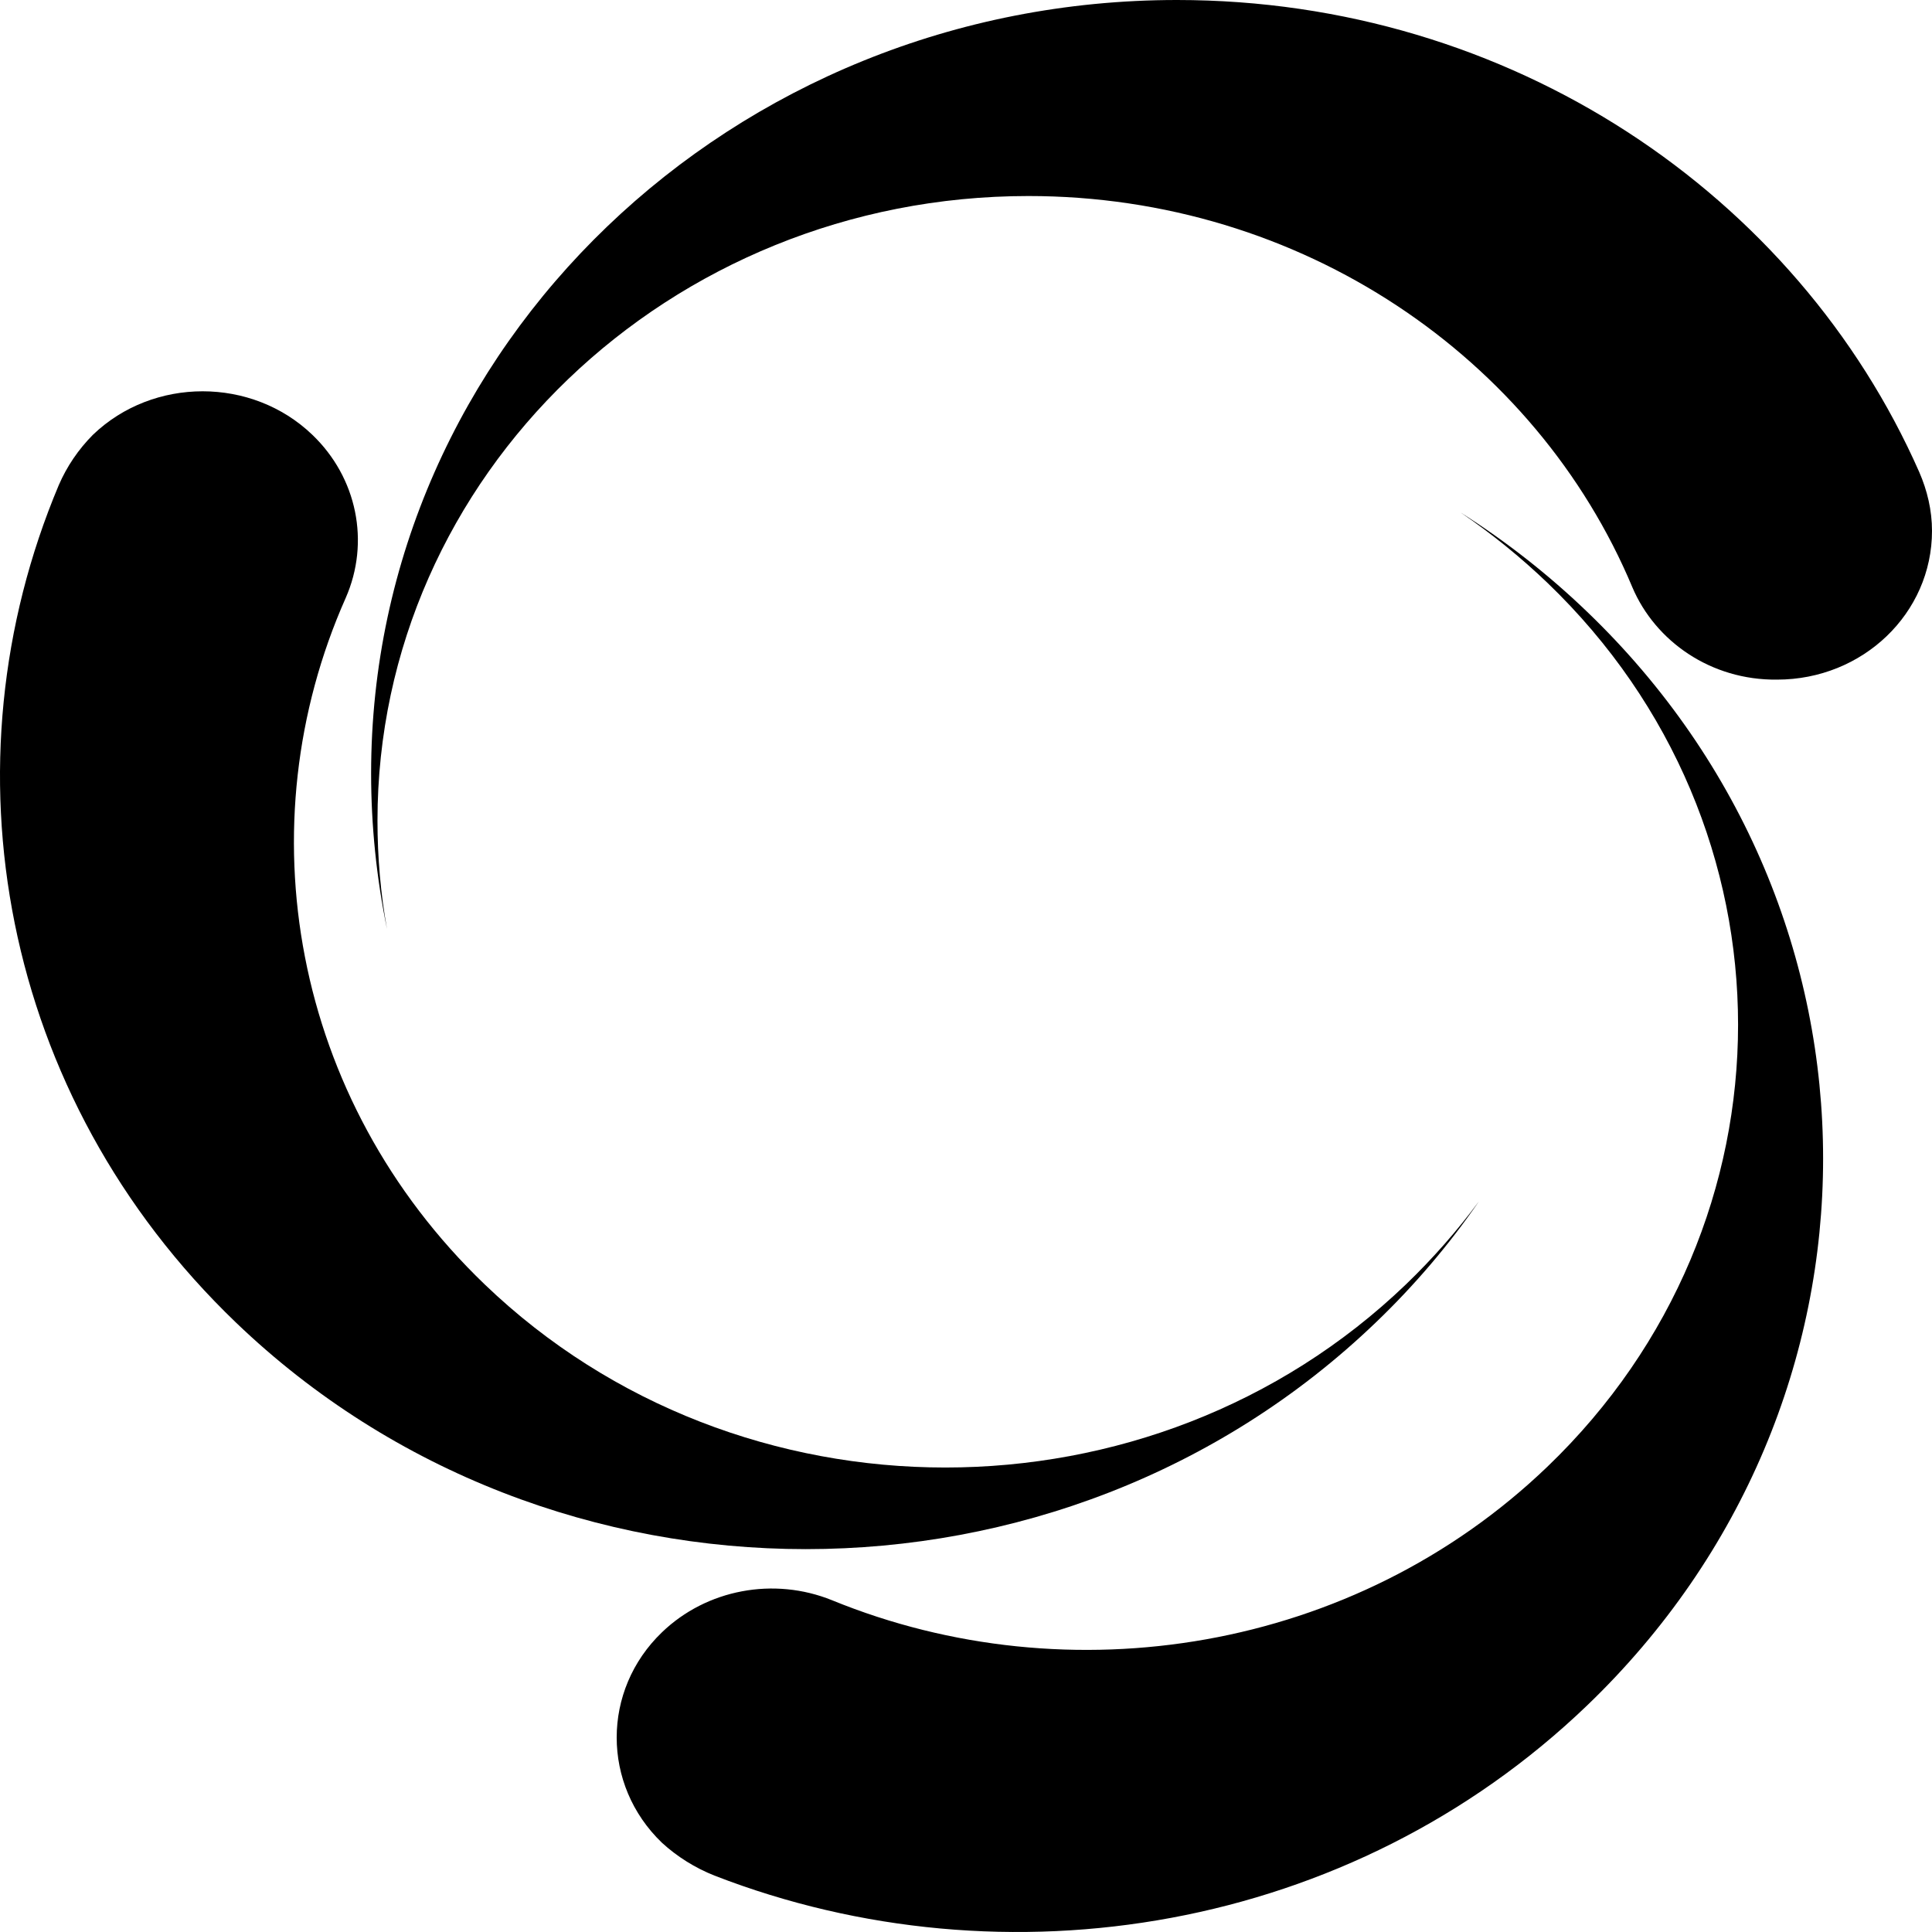
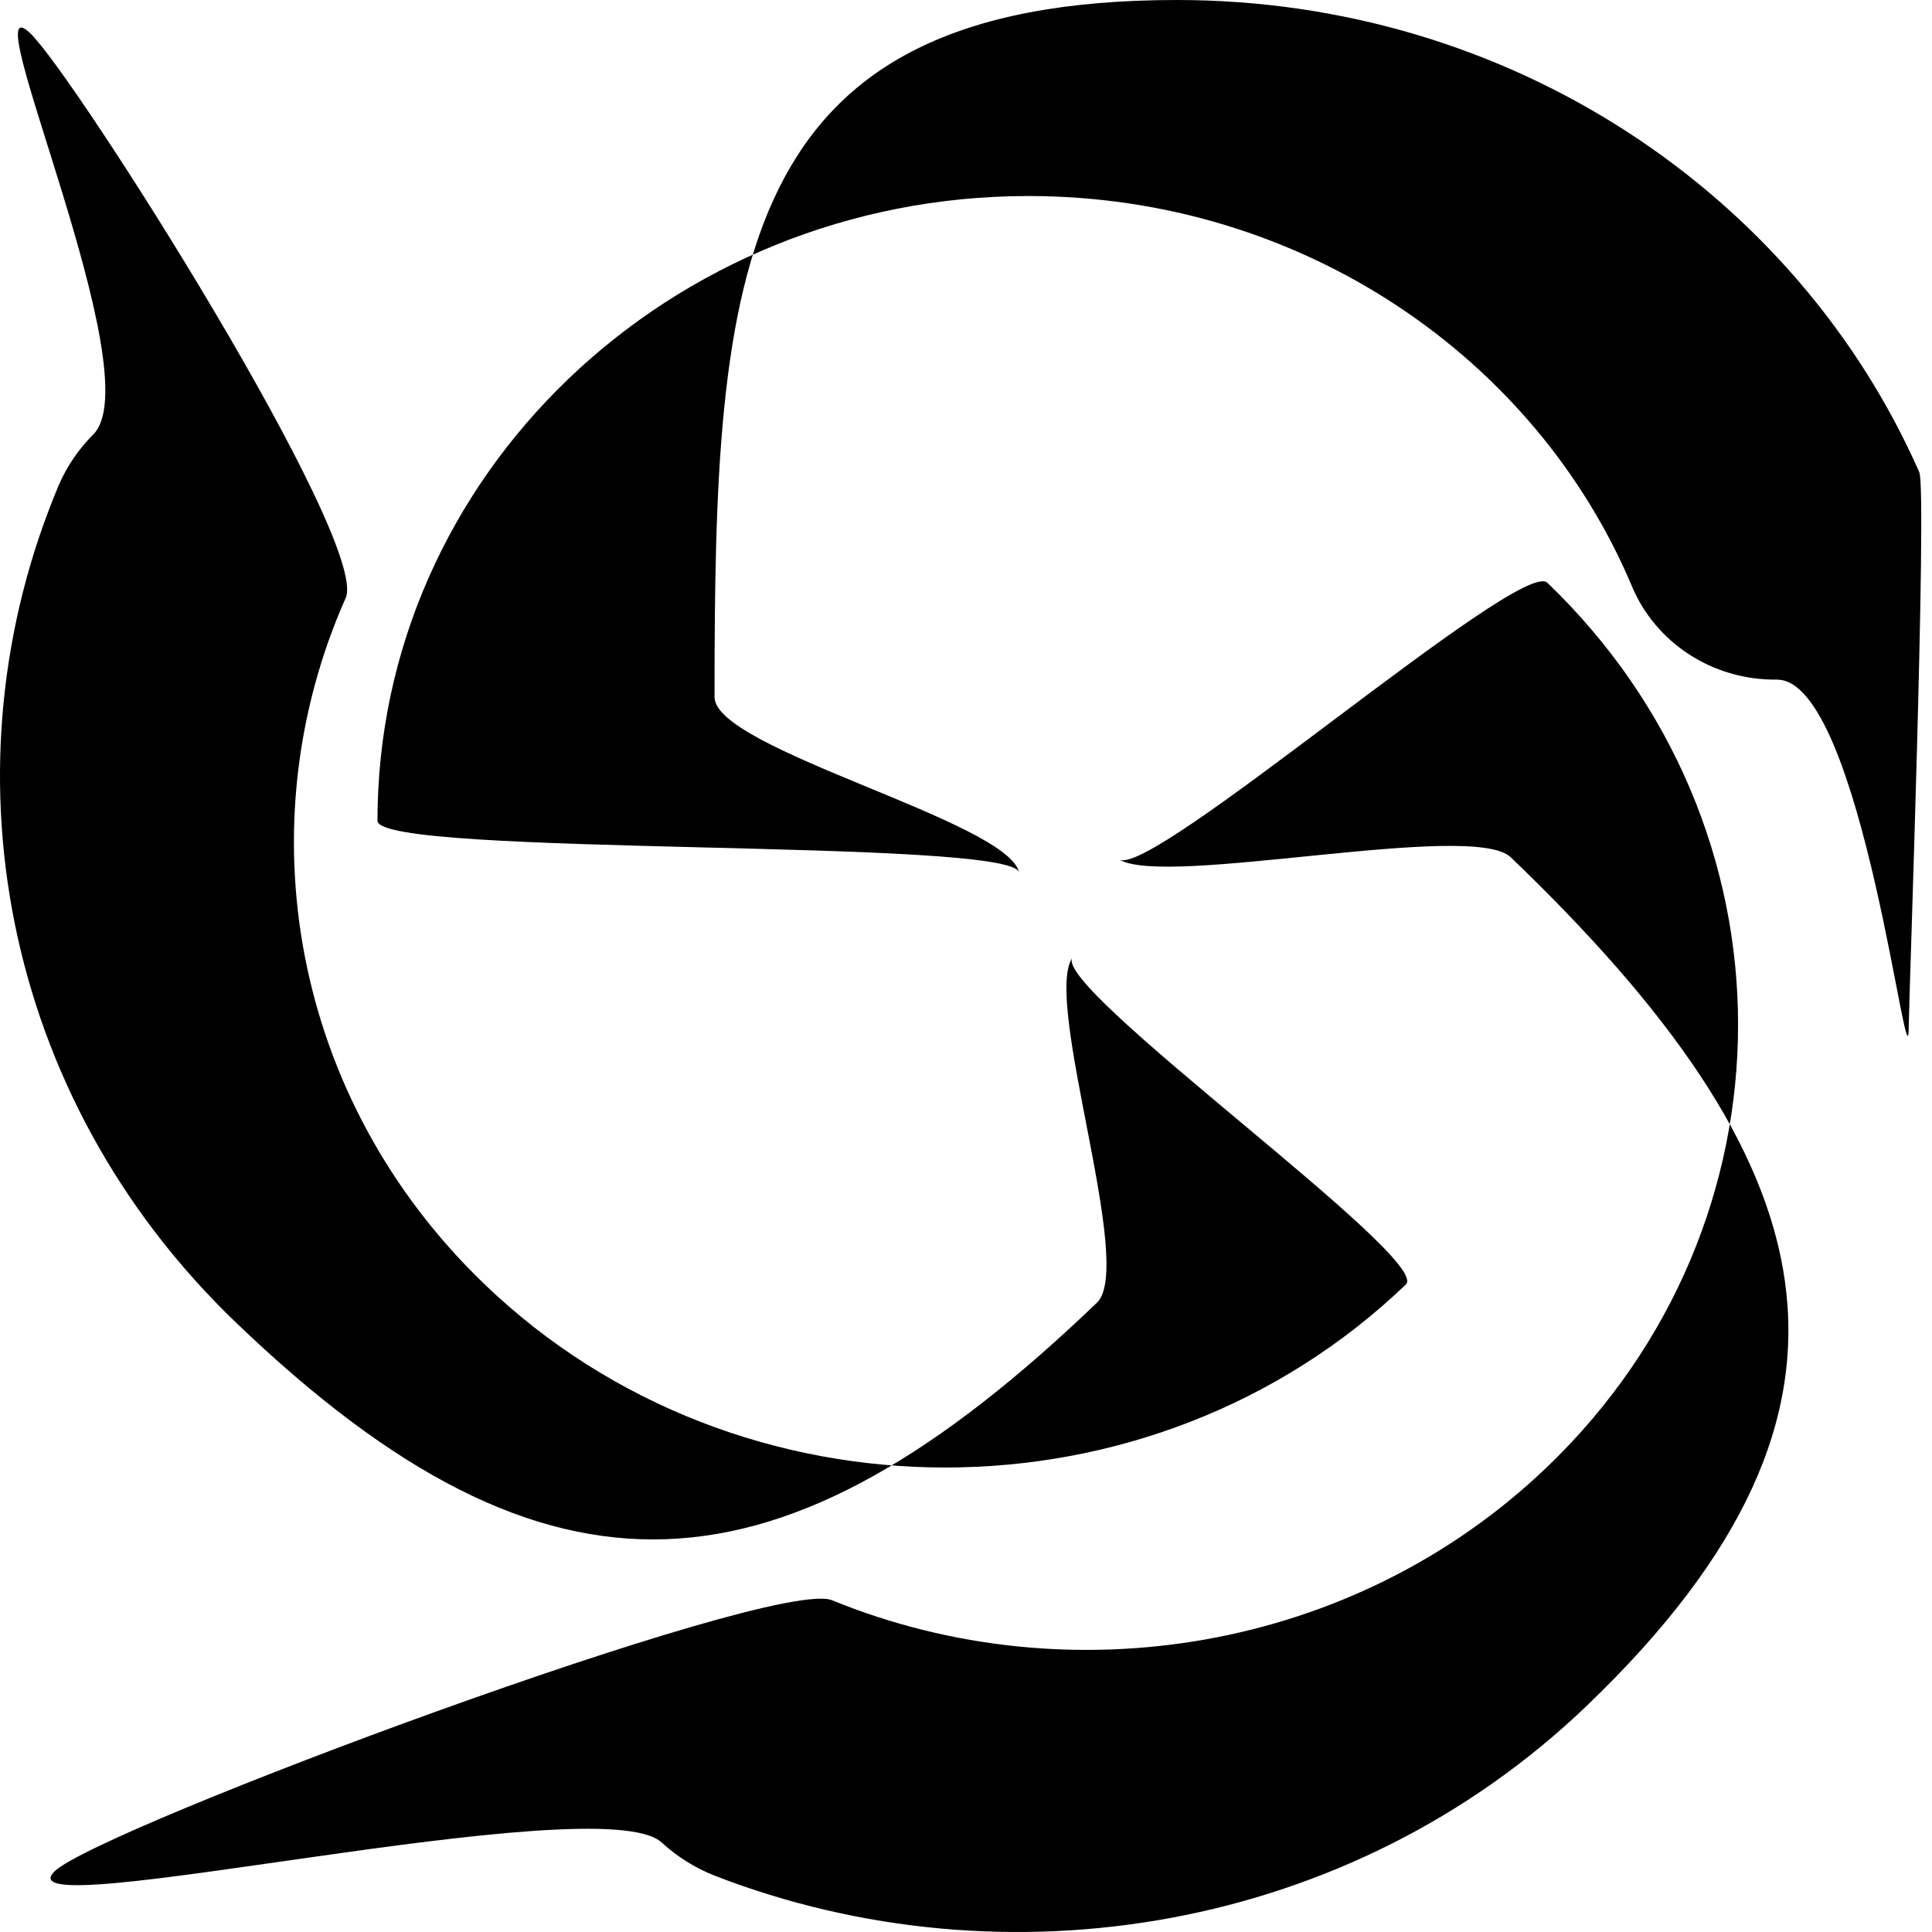
<svg xmlns="http://www.w3.org/2000/svg" width="287" height="287" viewBox="0 0 287 287" class="logo d-inline-block align-top" id="oemr_logo" alt="openEMR small logo">
  <g class="emr-menu-logo" transform="matrix(1.825713,0,0,1.752205,-3.3357514e-4,-3.0245411e-7)">
-     <path d="m 67.702,135.668 c 19.27,8.211 42.485,4.396 58.198,-11.317 20.693,-20.694 20.693,-54.254 0,-74.947 a 55.4,55.4 0 0 0 -7.048,-5.949 65.785,65.785 0 0 1 10.281,8.406 c 25.608,25.608 25.608,67.123 0,92.73 -19.205,19.205 -47.334,23.99 -71.001,14.42 a 13.906,13.906 0 0 1 -4.268,-2.78 c -4.915,-4.916 -4.915,-12.933 0,-17.849 a 12.613,12.613 0 0 1 13.838,-2.714" id="blue-color" />
-     <path d="m 28.127,50.697 c -8.213,19.27 -4.397,42.485 11.317,58.2 20.692,20.691 54.253,20.691 74.945,0 a 55.336,55.336 0 0 0 5.95,-7.05 65.747,65.747 0 0 1 -8.406,10.282 c -25.608,25.607 -67.122,25.607 -92.73,0 C -0.003,92.924 -4.787,64.795 4.783,41.127 a 13.87,13.87 0 0 1 2.78,-4.268 c 4.915,-4.914 12.934,-4.914 17.848,0 a 12.612,12.612 0 0 1 2.716,13.838" id="blue-color" />
-     <path d="m 132.82,49.792 c -7.826,-19.464 -26.9,-33.173 -49.146,-33.173 -29.229,0 -52.96,23.733 -52.96,52.96 0,3.104 0.258,6.208 0.776,9.183 A 68.08,68.08 0 0 1 30.196,65.571 C 30.196,29.359 59.554,0 95.766,0 c 27.16,0 50.439,16.49 60.398,40.028 0.647,1.551 1.035,3.232 1.035,4.98 0,6.983 -5.627,12.61 -12.61,12.61 -5.367,0.063 -9.894,-3.234 -11.77,-7.826" id="blue-color" />
+     <path d="M 67.702 135.668 C 86.972 143.879 110.187 140.064 125.9 124.351 C 146.593 103.657 146.593 70.097 125.9 49.404 C 123.72 47.229 93.554 74.636 91.044 72.852 C 94.745 75.3 119.788 69.536 122.923 72.678 C 148.531 98.286 154.741 118.984 129.133 144.591 C 109.928 163.796 81.799 168.581 58.132 159.011 C 56.55 158.355 55.103 157.413 53.864 156.231 C 48.949 151.315 -0.458 163.552 4.457 158.636 C 8.086 154.996 62.967 133.669 67.702 135.668" id="blue-color" />
+     <path d="M 28.127 50.697 C 19.914 69.967 23.73 93.182 39.444 108.897 C 60.136 129.588 93.697 129.588 114.389 108.897 C 116.565 106.717 85.482 83.682 87.266 81.171 C 84.818 84.873 92.396 107.306 89.254 110.441 C 63.646 136.048 44.811 137.736 19.203 112.129 C -0.003 92.924 -4.787 64.795 4.783 41.127 C 5.438 39.545 6.381 38.098 7.563 36.859 C 12.478 31.945 -2.452 -2.094 2.462 2.82 C 6.102 6.448 30.126 45.962 28.127 50.697" id="blue-color" />
+     <path d="M 132.82 49.792 C 124.994 30.328 105.92 16.619 83.674 16.619 C 54.445 16.619 30.714 40.352 30.714 69.579 C 30.714 72.683 82.404 71.005 82.922 73.98 C 82.063 69.635 58.14 63.53 58.139 59.101 C 58.139 22.889 59.554 0 95.766 0 C 122.926 0 146.205 16.49 156.164 40.028 C 156.811 41.579 155.309 85.175 155.309 86.923 C 155.309 93.906 151.572 57.618 144.589 57.618 C 139.222 57.681 134.695 54.384 132.819 49.792" id="blue-color" />
  </g>
</svg>
